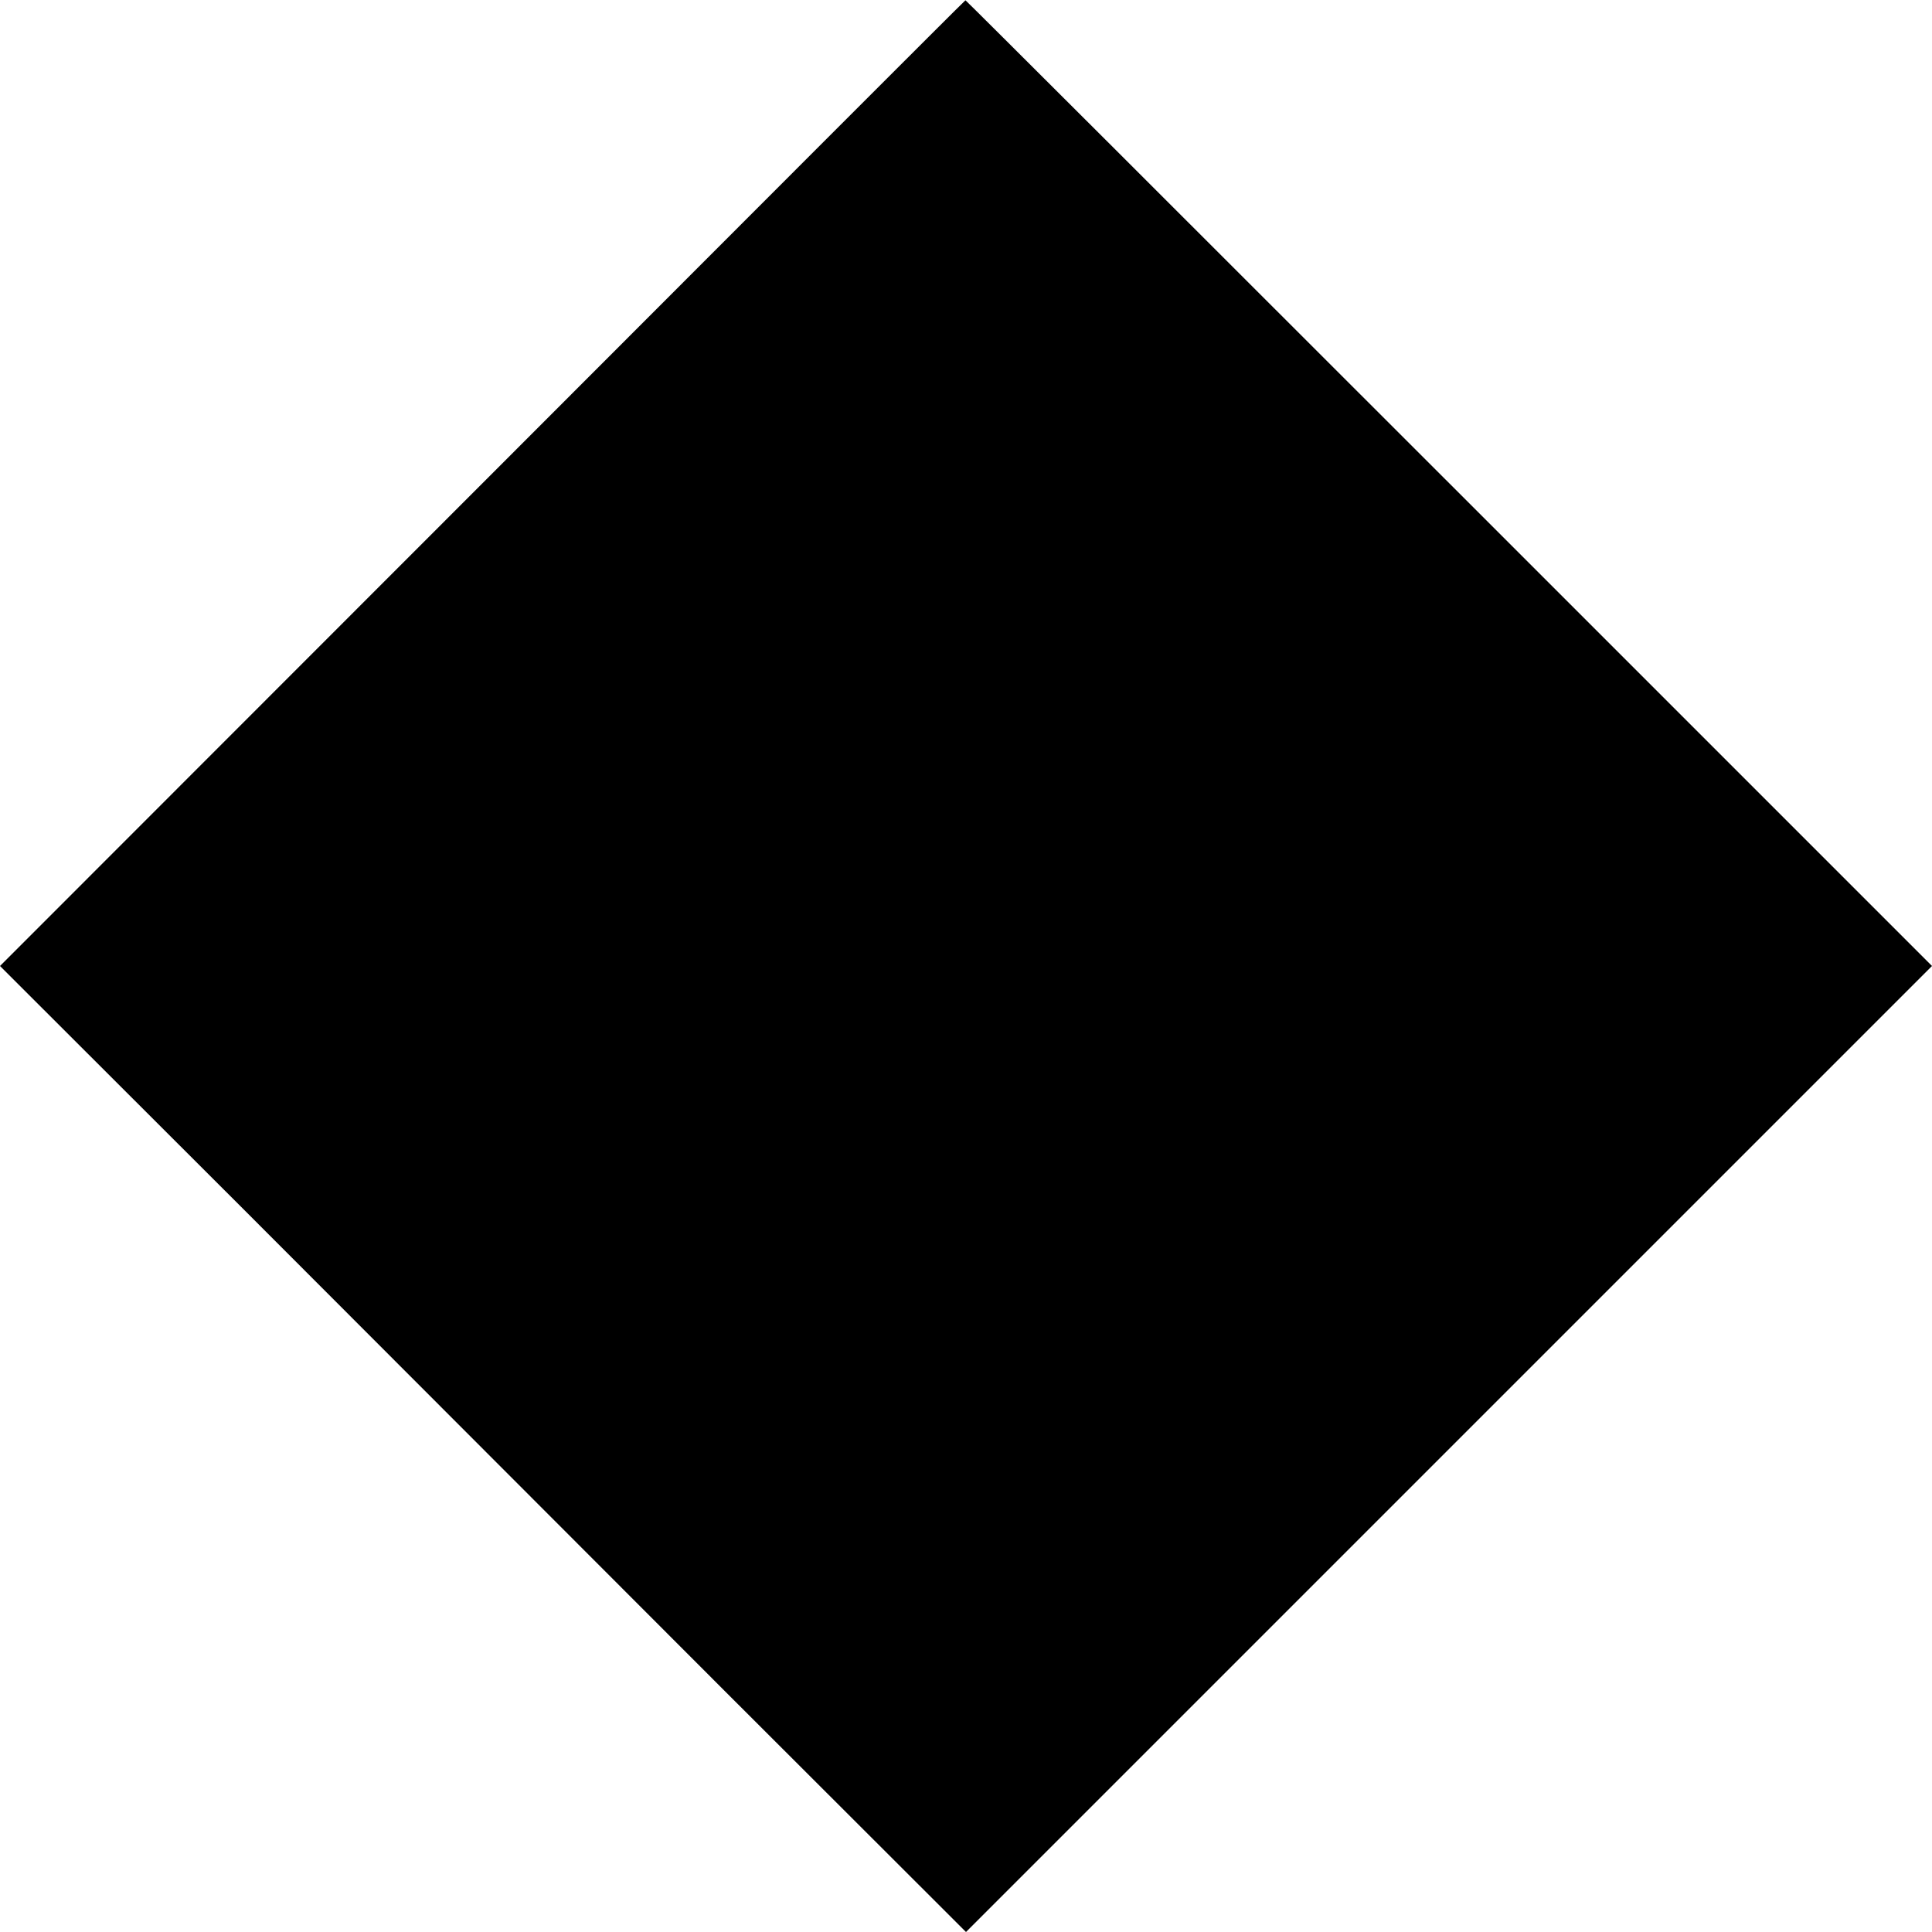
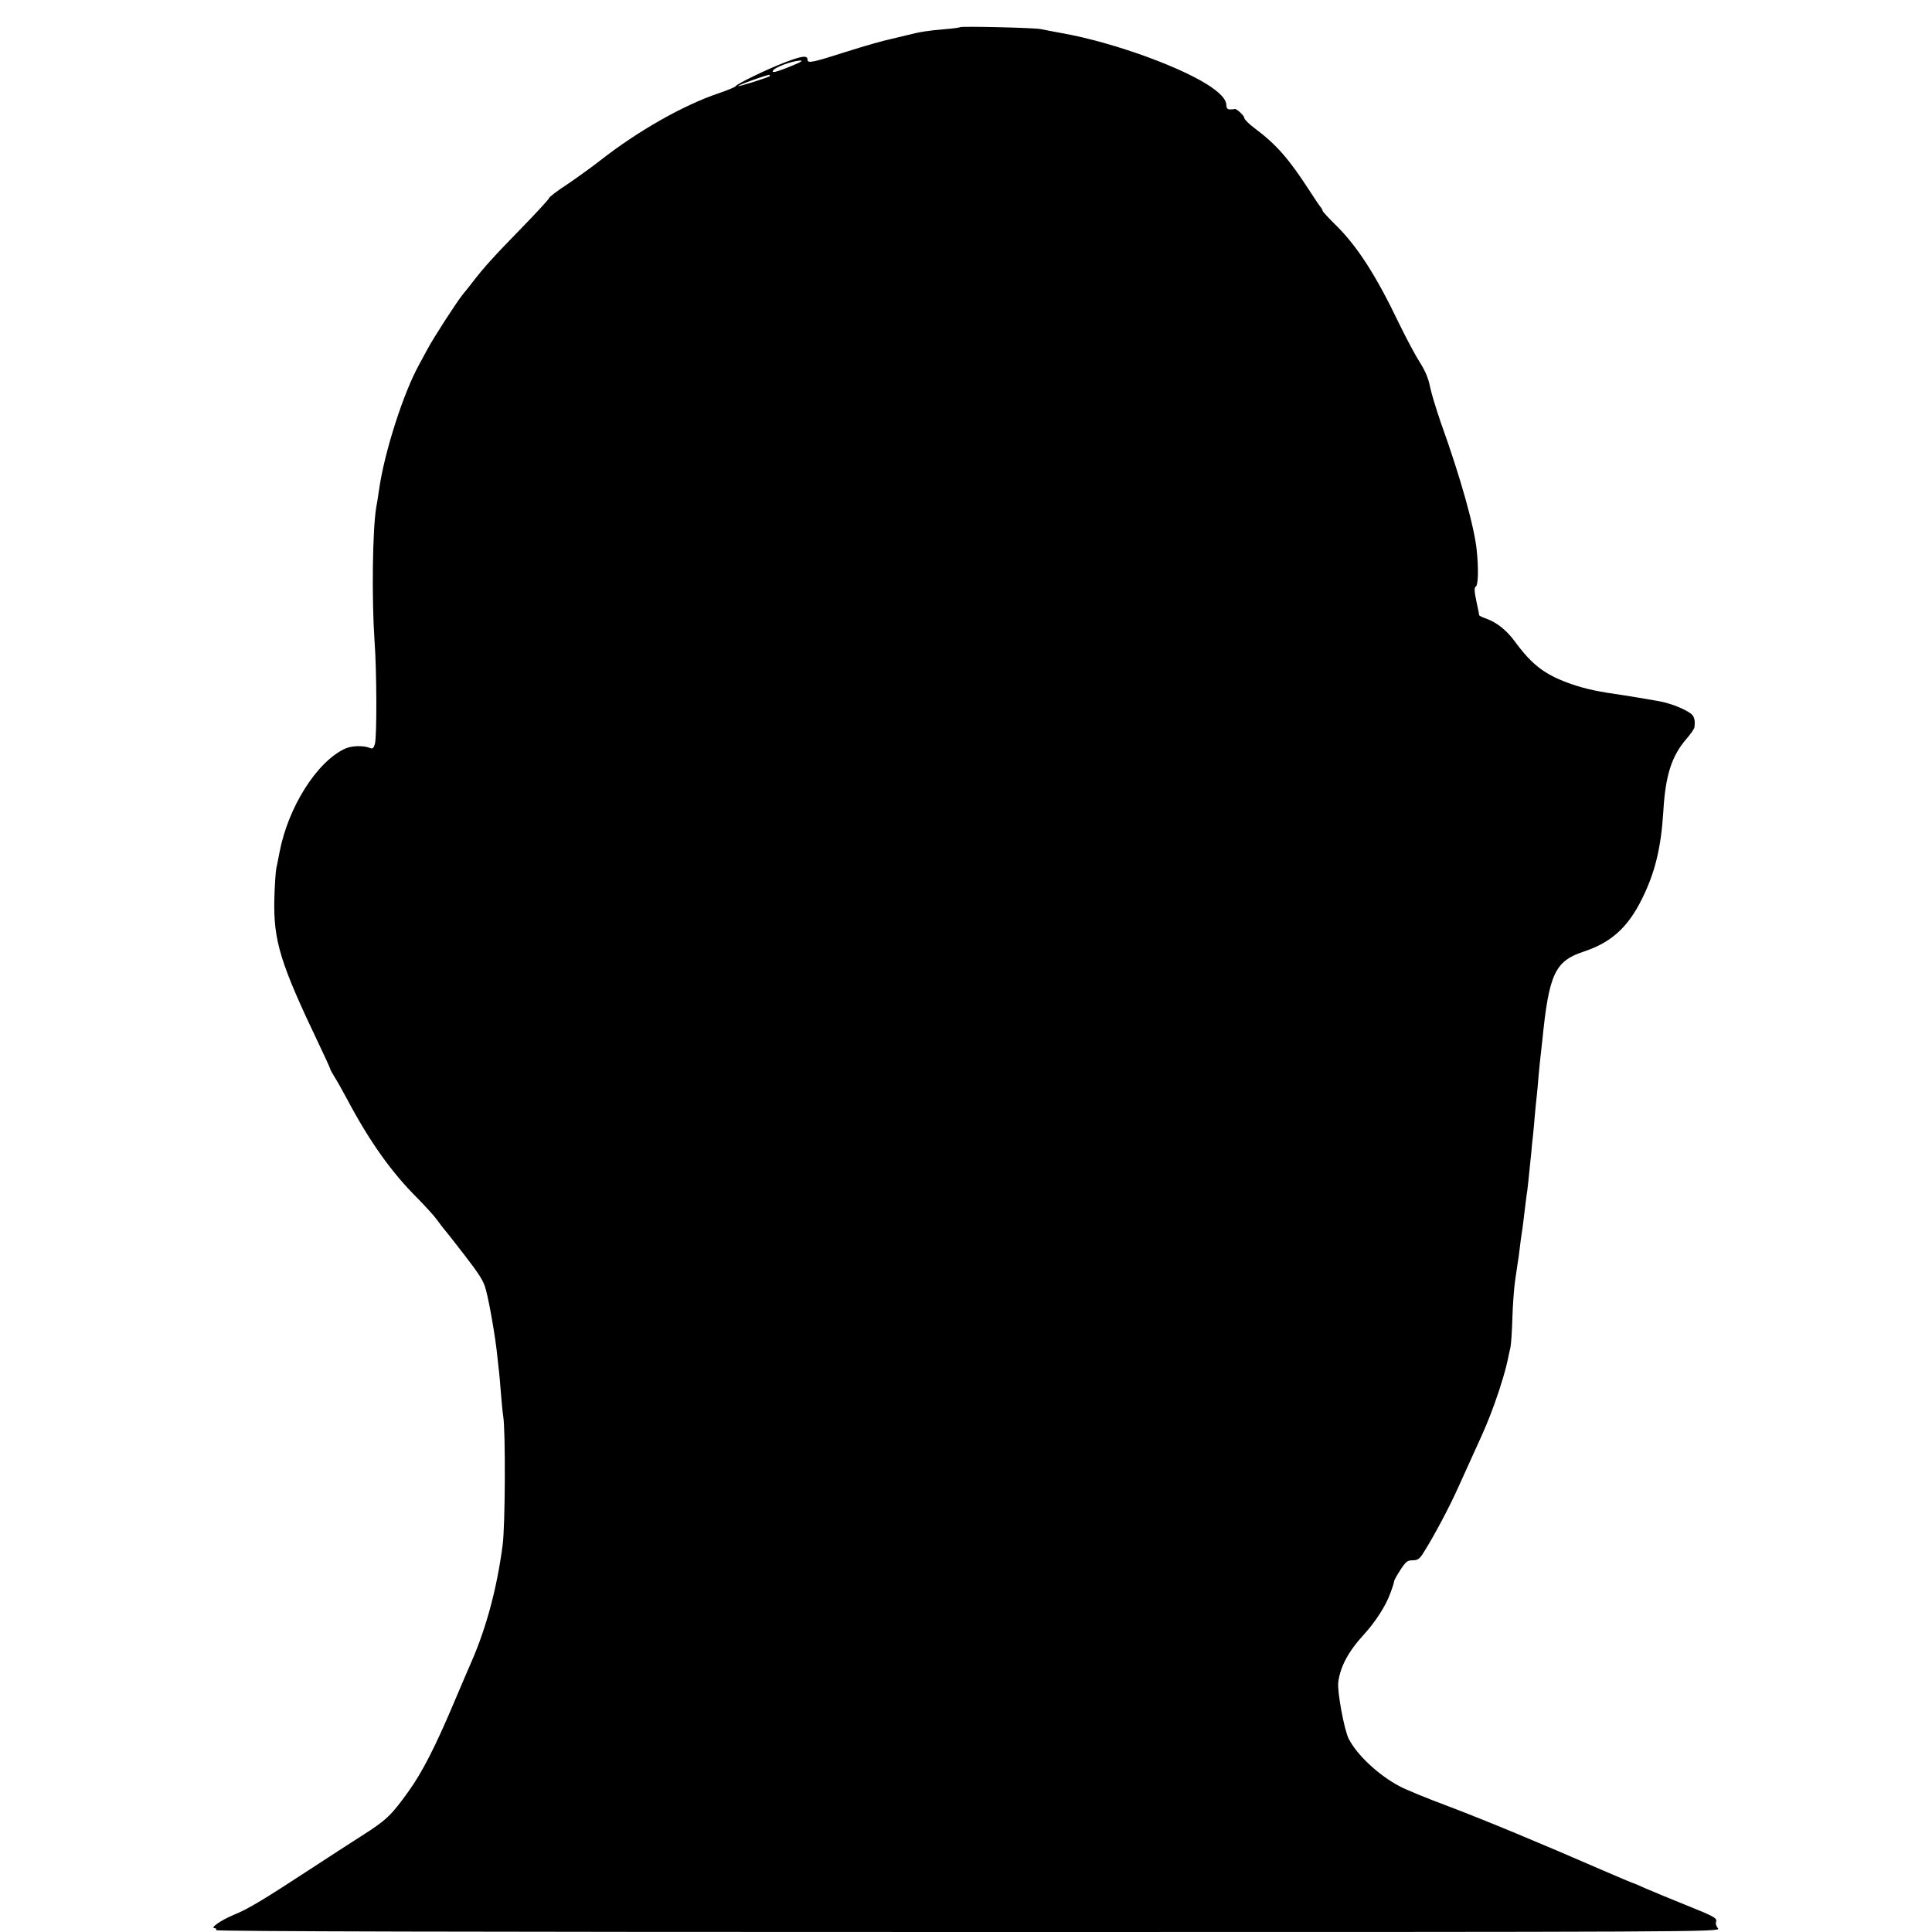
- <svg xmlns="http://www.w3.org/2000/svg" version="1.0" width="700pt" height="700pt" viewBox="0 0 700 700" preserveAspectRatio="xMidYMid meet">
-   <g transform="translate(0,700) scale(0.1,-0.1)" fill="#000000" stroke="none">
-     <path d="M1748 5249 l-1748 -1749 878 -877 c482 -483 1270 -1271 1749 -1751 l873 -872 1750 1750 1750 1750 -1750 1750 c-962 962 -1751 1750 -1752 1749 -2 0 -789 -788 -1750 -1750z" />
+ <svg xmlns="http://www.w3.org/2000/svg" version="1.0" width="1024pt" height="1024pt" viewBox="0 0 1024 1024" preserveAspectRatio="xMidYMid meet">
+   <g transform="translate(0,1024) scale(0.1,-0.1)" fill="#000000" stroke="none">
+     <path d="M5089 10096 c-2 -2 -35 -7 -74 -10 -97 -8 -140 -15 -210 -33 -33 -8 -67 -16 -75 -18 -54 -12 -133 -34 -250 -71 -175 -56 -200 -61 -200 -40 0 24 -30 20 -121 -15 -94 -36 -255 -114 -260 -126 -2 -4 -42 -21 -89 -37 -188 -63 -430 -201 -628 -356 -42 -33 -121 -90 -174 -126 -54 -35 -98 -69 -98 -74 0 -5 -67 -78 -149 -162 -146 -150 -196 -205 -256 -283 -16 -21 -39 -50 -51 -64 -34 -42 -156 -231 -188 -291 -16 -30 -37 -68 -46 -85 -82 -149 -182 -460 -210 -655 -6 -41 -13 -86 -16 -100 -20 -121 -24 -485 -9 -705 12 -160 13 -510 2 -548 -6 -22 -12 -27 -25 -22 -34 15 -99 13 -133 -3 -150 -69 -303 -312 -348 -552 -6 -30 -13 -68 -17 -85 -3 -16 -8 -88 -10 -160 -5 -222 31 -340 240 -777 31 -65 56 -120 56 -123 0 -3 10 -22 23 -43 13 -20 44 -75 69 -122 118 -222 234 -385 371 -521 40 -41 87 -92 103 -114 16 -22 31 -42 34 -45 3 -3 52 -64 108 -137 82 -106 106 -143 117 -188 20 -73 52 -263 60 -345 4 -36 8 -76 10 -90 2 -14 6 -65 10 -115 4 -49 9 -103 12 -120 13 -75 11 -584 -3 -685 -30 -227 -85 -433 -164 -615 -10 -22 -50 -116 -90 -210 -102 -242 -171 -377 -245 -480 -91 -127 -117 -152 -246 -234 -63 -40 -181 -117 -264 -171 -257 -168 -337 -217 -416 -249 -71 -30 -129 -71 -100 -71 7 0 9 -5 6 -10 -4 -7 1327 -10 3986 -10 3888 0 3992 0 3975 19 -9 10 -14 25 -11 33 8 21 -3 28 -165 93 -80 32 -173 71 -208 86 -35 16 -66 29 -68 29 -3 0 -73 30 -157 66 -333 145 -622 265 -817 339 -113 42 -230 90 -261 107 -111 58 -228 167 -271 253 -23 45 -61 249 -55 298 10 83 54 165 138 256 59 65 113 148 137 214 12 31 21 60 21 65 -1 4 14 31 32 59 30 46 38 53 66 53 27 0 37 7 57 39 57 90 139 244 191 361 31 69 66 145 77 170 59 128 78 173 111 265 32 88 61 186 73 250 2 11 7 31 10 45 3 14 8 84 10 155 2 72 9 159 14 195 5 36 12 79 14 95 3 17 8 53 11 80 3 28 8 61 10 75 2 14 7 43 9 65 10 83 18 150 21 165 2 13 7 63 21 200 2 25 6 65 9 90 3 25 7 74 10 110 3 36 8 81 10 100 2 19 7 69 10 110 4 41 8 86 10 100 2 14 6 54 10 90 35 348 67 416 218 466 146 48 235 128 310 280 69 139 101 270 113 464 11 190 44 293 122 383 23 27 43 55 43 63 3 30 2 40 -6 57 -11 25 -110 69 -190 82 -69 12 -146 25 -180 30 -134 19 -195 32 -270 57 -143 49 -212 100 -306 228 -45 61 -95 100 -151 121 -21 7 -38 15 -38 19 0 3 -7 36 -15 74 -11 52 -12 72 -3 77 13 8 15 93 5 192 -13 127 -86 387 -191 679 -24 70 -50 155 -57 190 -8 42 -26 85 -54 128 -23 36 -72 128 -109 204 -123 257 -221 409 -335 522 -39 38 -71 73 -71 77 0 4 -5 13 -11 20 -6 7 -34 48 -62 92 -108 166 -172 239 -288 326 -30 22 -54 47 -54 54 0 13 -46 54 -52 47 -2 -1 -12 -2 -23 -2 -14 0 -20 7 -20 23 -1 26 -22 53 -70 88 -139 103 -523 244 -800 293 -47 9 -98 18 -115 22 -33 7 -420 16 -426 10z m-851 -187 c-10 -5 -47 -21 -82 -34 -47 -18 -64 -21 -60 -11 7 18 97 52 144 55 12 0 11 -2 -2 -10z m-159 -73 c-8 -7 -163 -56 -166 -52 -5 4 160 63 166 59 2 -2 2 -5 0 -7z" />
  </g>
</svg>
